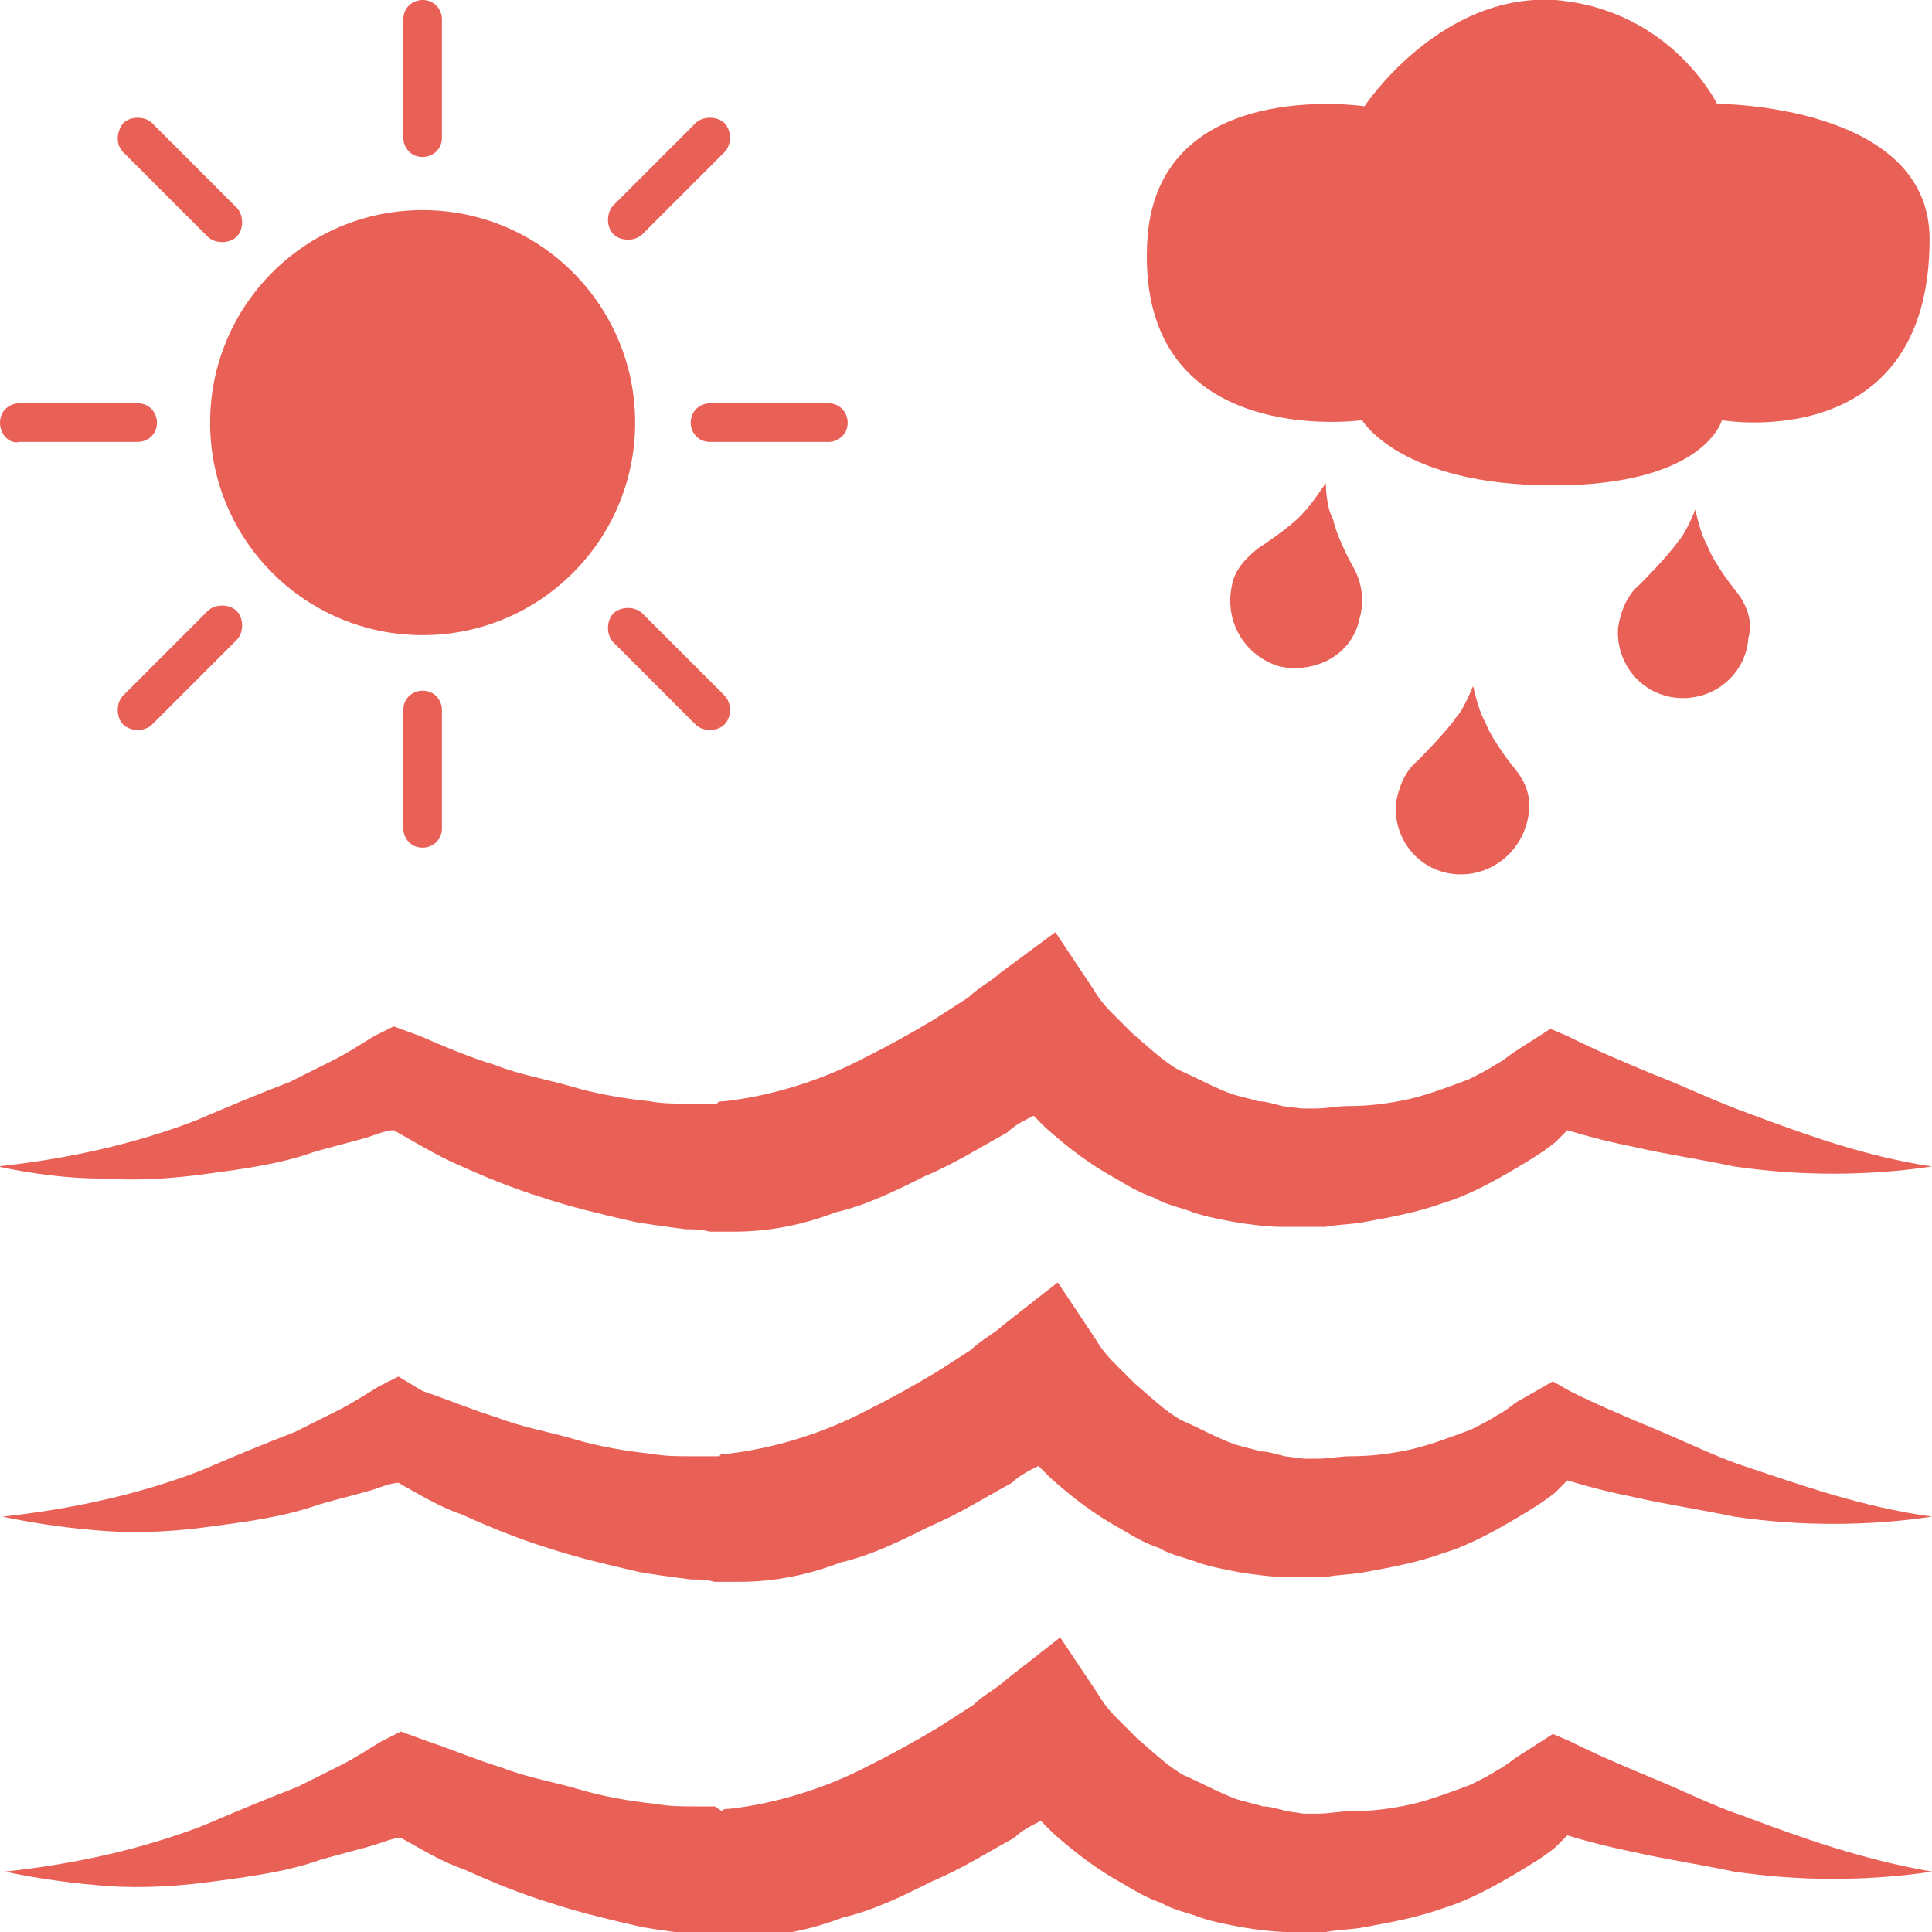
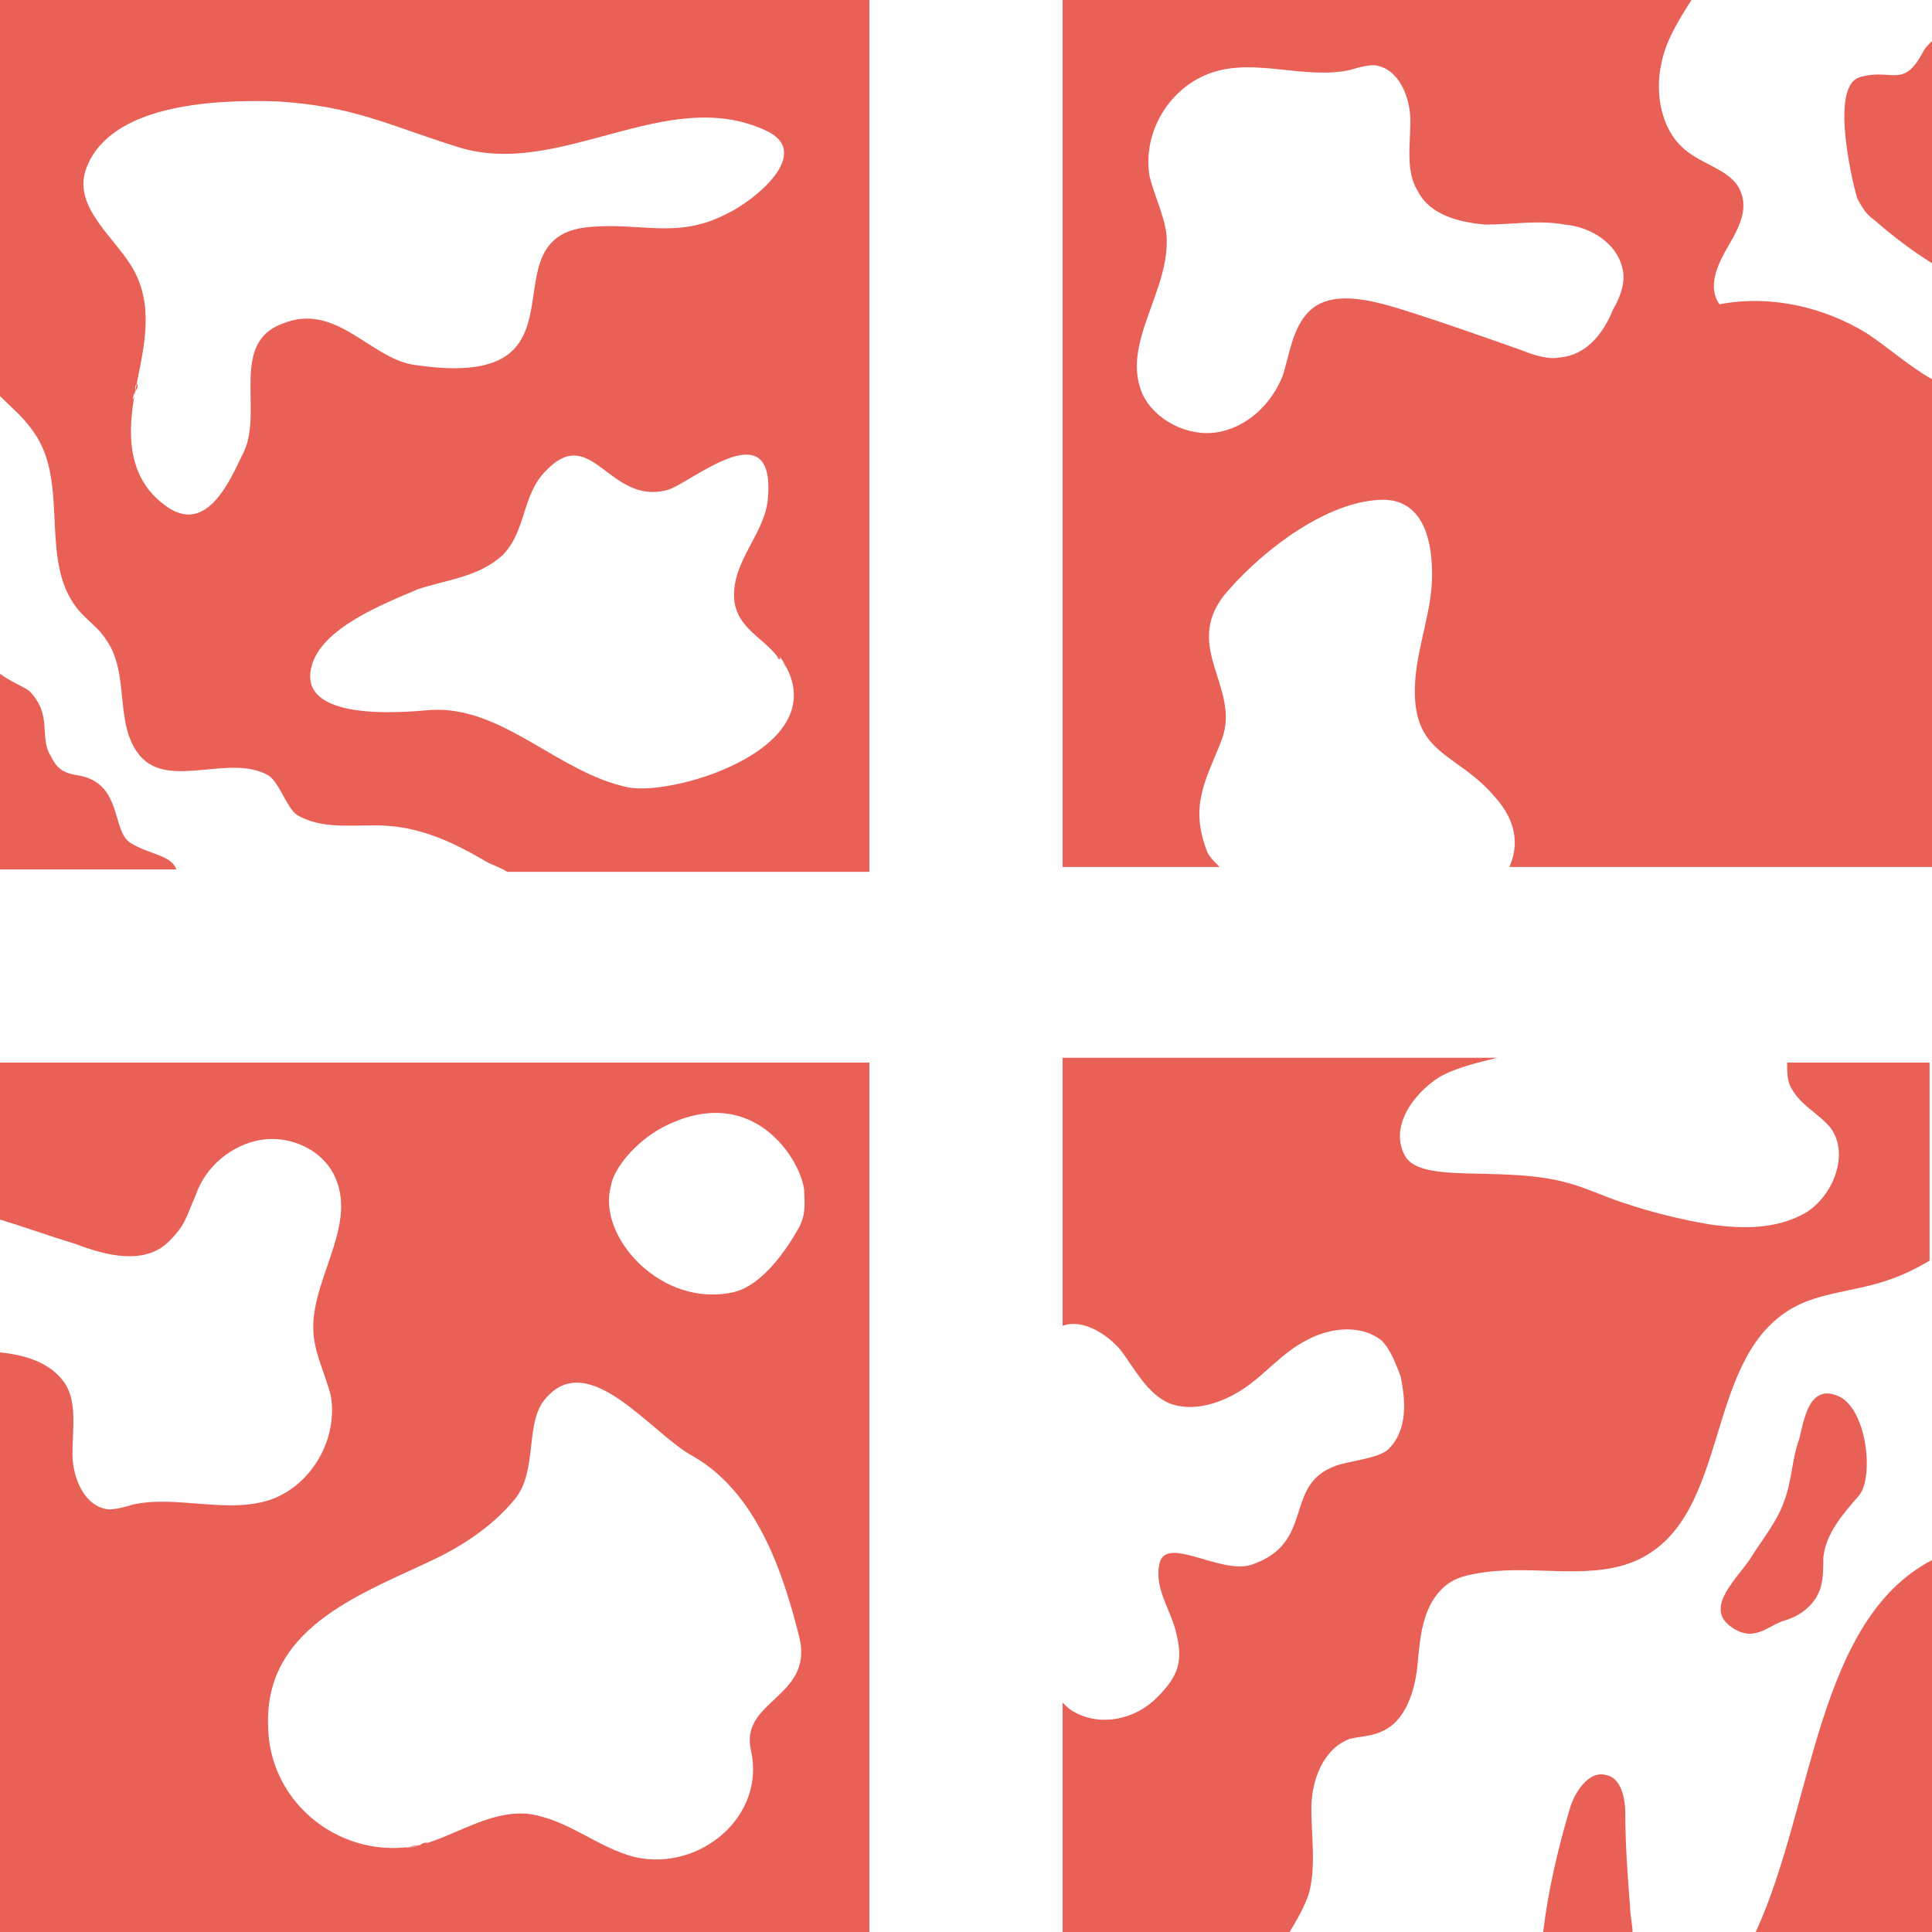
<svg xmlns="http://www.w3.org/2000/svg" version="1.1" id="Layer_1" x="0px" y="0px" viewBox="0 0 80 80" enable-background="new 0 0 80 80" xml:space="preserve">
  <g>
    <g>
-       <path fill="#E96057" d="M56.5,4.4c0,0,3.1-4.7,7.9-4.4c4.8,0.4,6.7,4.3,6.7,4.3s8.8,0,8.8,5.6c0,9-8.6,7.5-8.6,7.5s-0.7,2.7-7,2.7    s-7.9-2.7-7.9-2.7s-9.3,1.3-8.9-7.3C47.8,3.1,56.5,4.4,56.5,4.4z" />
-       <path fill="#E96057" d="M56.1,23.6L56.1,23.6c0,0-0.7-1.2-0.9-2.1C54.9,21,54.9,20,54.9,20s-0.6,0.9-0.9,1.2    c-0.5,0.6-1.9,1.5-1.9,1.5l0,0c-0.5,0.4-1,0.9-1.1,1.6c-0.3,1.5,0.6,2.9,2,3.3c1.5,0.3,3-0.5,3.3-2C56.5,24.9,56.4,24.2,56.1,23.6    z" />
-       <path fill="#E96057" d="M62.7,31.8L62.7,31.8c0,0-0.9-1.1-1.2-1.9c-0.3-0.5-0.5-1.5-0.5-1.5s-0.4,1-0.7,1.3    c-0.4,0.6-1.6,1.8-1.6,1.8l0,0c-0.5,0.4-0.8,1.1-0.9,1.8c-0.1,1.5,1,2.8,2.5,2.9c1.5,0.1,2.8-1,3-2.5C63.4,33,63.2,32.4,62.7,31.8    z" />
-       <path fill="#E96057" d="M71.9,24.5L71.9,24.5c0,0-0.9-1.1-1.2-1.9c-0.3-0.5-0.5-1.5-0.5-1.5s-0.4,1-0.7,1.3    c-0.4,0.6-1.6,1.8-1.6,1.8l0,0c-0.5,0.4-0.8,1.1-0.9,1.8c-0.1,1.5,1,2.8,2.5,2.9c1.5,0.1,2.8-1,2.9-2.5    C72.6,25.7,72.3,25,71.9,24.5z" />
+       <path fill="#E96057" d="M72.7,80H80V64.6C75.2,67.1,75.1,74.8,72.7,80z" />
+       <path fill="#E96057" d="M67.3,75.1c0-0.7-0.2-1.5-0.8-1.6c-0.7-0.2-1.3,0.7-1.5,1.4c-0.5,1.7-0.9,3.4-1.1,5.1h3.7    c0-0.3-0.1-0.7-0.1-1C67.4,77.7,67.3,76.4,67.3,75.1z" />
+       <path fill="#E96057" d="M74,44c0,0.4,0,0.8,0.2,1.1c0.4,0.7,1.1,1,1.6,1.6c0.8,1.1,0.1,2.8-1,3.5c-1.2,0.7-2.6,0.7-4,0.5    c-1.2-0.2-2.4-0.5-3.6-0.9c-0.9-0.3-1.7-0.7-2.6-0.9c-2.6-0.6-5.7,0.1-6.4-1c-0.7-1.2,0.3-2.6,1.4-3.3c0.7-0.4,1.6-0.6,2.4-0.8H44    v11.1c0.8-0.3,1.8,0.3,2.4,1c0.6,0.8,1.1,1.8,2,2.2c1,0.4,2.2,0,3.1-0.6c0.9-0.6,1.6-1.5,2.6-2c0.9-0.5,2.2-0.7,3.1,0    c0.4,0.4,0.6,1,0.8,1.5c0.2,1,0.3,2.2-0.5,3c-0.4,0.4-1.7,0.5-2.2,0.7c-2.2,0.8-0.8,3.2-3.5,4.1c-1.3,0.4-3.6-1.3-3.8,0    c-0.2,1,0.5,1.9,0.7,2.8c0.3,1.2,0.1,1.8-0.8,2.7c-0.9,0.9-2.3,1.2-3.4,0.6c-0.2-0.1-0.3-0.2-0.5-0.4V80h9.4    c0.3-0.5,0.6-1,0.8-1.6c0.3-1.1,0.1-2.4,0.1-3.5c0-1.2,0.5-2.5,1.6-2.9c0.4-0.1,0.9-0.1,1.3-0.3c1-0.4,1.4-1.7,1.5-2.8    c0.1-1.1,0.2-2.3,1-3.1c0.5-0.5,1.1-0.6,1.8-0.7c2.2-0.3,4.6,0.4,6.5-0.6c3.6-1.9,2.6-8,6-10.2c1.2-0.8,2.8-0.8,4.2-1.3    c0.6-0.2,1.2-0.5,1.7-0.8V44H74z" />
+       <path fill="#E96057" d="M73.9,67.1c0.7-0.2,1.3-0.7,1.5-1.4c0.1-0.4,0.1-0.8,0.1-1.2c0.1-1,0.8-1.8,1.5-2.6    c0.6-0.8,0.3-3.6-0.9-4.1c-1.2-0.5-1.4,1-1.6,1.8c-0.3,0.8-0.3,1.7-0.6,2.5c-0.3,0.9-0.9,1.6-1.4,2.4c-0.5,0.8-1.9,2-0.9,2.8    S73.2,67.3,73.9,67.1z" />
    </g>
+     <path fill="#E96057" d="M0,27.9L0,36h7.3c-0.2-0.6-1.1-0.6-1.9-1.1s-0.3-2.5-2.2-2.8c-0.7-0.1-0.9-0.4-1.1-0.8   c-0.5-0.8,0.1-1.7-0.9-2.7C0.9,28.4,0.4,28.2,0,27.9z" />
+     <path fill="#E96057" d="M0,44v6.5c1,0.3,2.1,0.7,3.1,1C4.4,52,6,52.4,7,51.4c0.7-0.7,0.7-1,1.1-1.9c0.4-1.2,1.5-2.1,2.7-2.3   c1.2-0.2,2.6,0.4,3.1,1.6c0.9,2.1-1.2,4.4-0.9,6.6c0.1,0.8,0.5,1.6,0.7,2.4c0.3,1.8-0.8,3.7-2.5,4.3c-1.8,0.6-3.9-0.2-5.7,0.2   c-0.3,0.1-0.7,0.2-1,0.2c-1-0.1-1.5-1.3-1.5-2.3c0-1,0.2-2.1-0.3-2.9C2.1,56.4,1,56.1,0,56v24h36V44H0z M25.3,49.1   c0.1-0.7,1-1.8,2.1-2.4c3.8-2,5.8,1.4,5.9,2.6c0,0.4,0.1,0.9-0.2,1.5c-0.5,0.9-1.5,2.4-2.7,2.7C27.4,54.2,24.7,51.2,25.3,49.1z    M28.7,60.3c2.6,1.5,3.7,4.7,4.4,7.5c0.6,2.5-2.5,2.6-2,4.7c0.6,2.7-2.1,5-4.8,4.4c-1.6-0.4-2.8-1.6-4.5-1.8   c-1.6-0.1-2.9,0.9-4.4,1.3c0.1,0,0.3-0.1,0.3-0.1c0.1,0,0.1,0,0,0c-0.1,0-0.2,0-0.3,0.1c-0.3,0.1-0.5,0.1-0.6,0.1c-0.1,0-0.1,0,0,0   c0.1,0,0.3-0.1,0.6-0.1c-3.2,0.7-6.3-1.7-6.3-5c-0.1-3.9,3.6-5.3,6.6-6.7c1.3-0.6,2.6-1.4,3.6-2.6c1-1.2,0.4-3.2,1.3-4.2   C24.4,55.8,27,59.4,28.7,60.3z" />
+     <path fill="#E96057" d="M0,0v16.4c0.5,0.5,1,0.9,1.4,1.5c1.5,2.1,0.2,5.3,1.8,7.3c0.4,0.5,0.9,0.8,1.2,1.3c1,1.4,0.3,3.5,1.4,4.8   c1.2,1.4,3.7-0.1,5.3,0.8c0.5,0.3,0.8,1.5,1.3,1.7c1.1,0.6,2.5,0.3,3.7,0.4c1.4,0.1,2.7,0.7,3.9,1.4c0.3,0.2,0.7,0.3,1,0.5H36V0H0z    M11.7,13.4c-2.2,0.8-0.8,3.6-1.6,5.3c-0.5,1-1.5,3.6-3.3,2.2c-1.6-1.2-1.5-3.1-1.2-4.7c0,0.2-0.1,0.3-0.1,0.4c0,0.1,0,0.1,0,0   c0-0.1,0-0.2,0.1-0.4c0-0.2,0-0.3,0.1-0.3c0-0.1,0-0.2,0,0c0,0.1,0,0.2-0.1,0.3c0.3-1.6,0.8-3.3,0-4.9c-0.7-1.4-2.7-2.7-2-4.4   c1-2.5,5-2.8,7.9-2.7c3.2,0.2,4.6,1,7.5,1.9c4.2,1.3,8.6-2.6,12.7-0.7c2,0.9-0.4,2.9-1.7,3.5c-2,1-3.5,0.3-5.6,0.5   c-4.5,0.4,0.5,6.9-7.3,5.7C15.3,14.8,13.9,12.5,11.7,13.4z M26,32.6c-2.9-0.6-5.2-3.4-8.2-3.2c-1.1,0.1-5.5,0.5-4.9-1.8   c0.4-1.6,3-2.6,4.4-3.2c1.2-0.4,2.5-0.5,3.5-1.4c1-1,0.8-2.5,1.8-3.5c1.9-2,2.6,1.4,5,0.8c0.9-0.2,4.5-3.4,4.2,0.3   c-0.1,1.5-1.5,2.6-1.4,4.2c0.1,1.2,1.2,1.6,1.8,2.4c0,0,0,0,0,0c0,0,0,0,0,0c0,0,0,0,0,0c0,0,0-0.1,0,0c0,0,0,0,0,0c0,0,0,0,0,0   c0,0,0,0.1,0.1,0.1c0,0,0.1,0.1,0.1,0.1c0.1,0.2,0.3,0.4,0,0c0,0-0.1-0.1-0.1-0.1c0,0,0,0,0-0.1C34.9,30.9,27.9,33,26,32.6z" />
    <g>
-       <circle fill="#E96057" cx="17.5" cy="17.5" r="8.8" />
-       <path fill="#E96057" d="M16.7,0.8c0-0.5,0.4-0.8,0.8-0.8l0,0c0.5,0,0.8,0.4,0.8,0.8v4.9c0,0.5-0.4,0.8-0.8,0.8l0,0    c-0.5,0-0.8-0.4-0.8-0.8V0.8z" />
-       <path fill="#E96057" d="M16.7,29.4c0-0.5,0.4-0.8,0.8-0.8l0,0c0.5,0,0.8,0.4,0.8,0.8v4.9c0,0.5-0.4,0.8-0.8,0.8l0,0    c-0.5,0-0.8-0.4-0.8-0.8V29.4z" />
-       <path fill="#E96057" d="M28.8,5.1c0.3-0.3,0.9-0.3,1.2,0l0,0c0.3,0.3,0.3,0.9,0,1.2l-3.4,3.4c-0.3,0.3-0.9,0.3-1.2,0l0,0    c-0.3-0.3-0.3-0.9,0-1.2L28.8,5.1z" />
-       <path fill="#E96057" d="M8.6,25.3c0.3-0.3,0.9-0.3,1.2,0l0,0c0.3,0.3,0.3,0.9,0,1.2L6.3,30c-0.3,0.3-0.9,0.3-1.2,0l0,0    c-0.3-0.3-0.3-0.9,0-1.2L8.6,25.3z" />
-       <path fill="#E96057" d="M34.3,16.7c0.5,0,0.8,0.4,0.8,0.8l0,0c0,0.5-0.4,0.8-0.8,0.8h-4.9c-0.5,0-0.8-0.4-0.8-0.8l0,0    c0-0.5,0.4-0.8,0.8-0.8H34.3z" />
-       <path fill="#E96057" d="M5.7,16.7c0.5,0,0.8,0.4,0.8,0.8l0,0c0,0.5-0.4,0.8-0.8,0.8H0.8C0.4,18.4,0,18,0,17.5l0,0    c0-0.5,0.4-0.8,0.8-0.8H5.7z" />
-       <path fill="#E96057" d="M30,28.8c0.3,0.3,0.3,0.9,0,1.2l0,0c-0.3,0.3-0.9,0.3-1.2,0l-3.4-3.4c-0.3-0.3-0.3-0.9,0-1.2l0,0    c0.3-0.3,0.9-0.3,1.2,0L30,28.8z" />
-       <path fill="#E96057" d="M9.8,8.6c0.3,0.3,0.3,0.9,0,1.2l0,0c-0.3,0.3-0.9,0.3-1.2,0L5.1,6.3C4.8,6,4.8,5.5,5.1,5.1l0,0    c0.3-0.3,0.9-0.3,1.2,0L9.8,8.6z" />
-     </g>
-     <g>
-       <path fill="#E96057" d="M72.2,75.2c-1.2-0.4-2.4-1-3.6-1.5c-1.2-0.5-2.4-1-3.6-1.6l-0.7-0.3l-1.4,0.9c-0.2,0.1-0.5,0.4-0.9,0.6    c-0.3,0.2-0.7,0.4-1.1,0.6c-0.8,0.3-1.6,0.6-2.4,0.8c-0.9,0.2-1.7,0.3-2.6,0.3c-0.4,0-0.9,0.1-1.3,0.1h-0.3l0,0h-0.1h-0.2L53.3,75    c-0.4-0.1-0.7-0.2-1-0.2c-0.3-0.1-0.8-0.2-1.1-0.3c-0.8-0.3-1.5-0.7-2.2-1c-0.7-0.4-1.3-1-1.9-1.5c-0.3-0.3-0.6-0.6-0.9-0.9    c-0.3-0.3-0.6-0.7-0.7-0.9l-1.6-2.4l-2.3,1.8c-0.3,0.3-0.9,0.6-1.3,1l-1.4,0.9c-1,0.6-1.9,1.1-2.9,1.6c-1.9,1-4,1.6-5.8,1.8    c-0.1,0-0.3,0-0.3,0.1l-0.3-0.2c-0.3,0-0.6,0-0.9,0c-0.4,0-1,0-1.5-0.1c-1-0.1-2.2-0.3-3.2-0.6c-1-0.3-2.2-0.5-3.2-0.9    c-1-0.3-2.2-0.8-3.1-1.1l-1.1-0.4l-0.8,0.4c-0.5,0.3-1.1,0.7-1.7,1c-0.6,0.3-1.2,0.6-1.8,0.9c-1.3,0.5-2.5,1-3.9,1.6    c-2.6,1-5.4,1.6-8.2,1.9c1.4,0.3,2.9,0.5,4.3,0.6s3,0,4.4-0.2c1.5-0.2,3-0.4,4.4-0.9c0.7-0.2,1.5-0.4,2.2-0.6    c0.3-0.1,0.8-0.3,1.1-0.3c0.9,0.5,1.7,1,2.6,1.3c1.1,0.5,2.3,1,3.6,1.4c1.2,0.4,2.5,0.7,3.8,1c0.6,0.1,1.3,0.2,2.1,0.3    c0.3,0,0.6,0,1,0.1h0.4h0.6c1.5,0,2.9-0.3,4.2-0.8c1.3-0.3,2.5-0.9,3.7-1.5c1.2-0.5,2.3-1.2,3.4-1.8c0.3-0.3,0.7-0.5,1.1-0.7    c0.2,0.2,0.3,0.3,0.5,0.5c0.9,0.8,1.8,1.5,2.9,2.1c0.5,0.3,1,0.6,1.6,0.8c0.5,0.3,1.1,0.4,1.6,0.6c0.6,0.2,1.2,0.3,1.7,0.4    c0.6,0.1,1.4,0.2,1.9,0.2H54h0.5h0.4c0.5-0.1,1.1-0.1,1.6-0.2c1.1-0.2,2.2-0.4,3.3-0.8c1-0.3,2.1-0.9,3.1-1.5c0.5-0.3,1-0.6,1.5-1    c0.2-0.2,0.3-0.3,0.5-0.5c1,0.3,1.8,0.5,2.8,0.7c1.3,0.3,2.7,0.5,4.1,0.8c1.4,0.2,2.7,0.3,4.1,0.3s2.8-0.1,4.1-0.3    C77.1,77,74.6,76.1,72.2,75.2z" />
-       <path fill="#E96057" d="M72.2,60.7c-1.2-0.4-2.4-1-3.6-1.5c-1.2-0.5-2.4-1-3.6-1.6l-0.7-0.4L62.9,58c-0.2,0.1-0.5,0.4-0.9,0.6    c-0.3,0.2-0.7,0.4-1.1,0.6c-0.8,0.3-1.6,0.6-2.4,0.8c-0.9,0.2-1.7,0.3-2.6,0.3c-0.4,0-0.9,0.1-1.3,0.1h-0.3l0,0h-0.1h-0.2    l-0.8-0.1c-0.4-0.1-0.7-0.2-1-0.2c-0.3-0.1-0.8-0.2-1.1-0.3c-0.8-0.3-1.5-0.7-2.2-1c-0.7-0.4-1.3-1-1.9-1.5    c-0.3-0.3-0.6-0.6-0.9-0.9c-0.3-0.3-0.6-0.7-0.7-0.9l-1.6-2.4l-2.3,1.8c-0.3,0.3-0.9,0.6-1.3,1l-1.4,0.9c-1,0.6-1.9,1.1-2.9,1.6    c-1.9,1-4,1.6-5.8,1.8c-0.1,0-0.3,0-0.3,0.1h-0.4c-0.3,0-0.6,0-0.9,0c-0.4,0-1,0-1.5-0.1c-1-0.1-2.2-0.3-3.2-0.6    c-1-0.3-2.2-0.5-3.2-0.9c-1-0.3-2.2-0.8-3.1-1.1l-1-0.6l-0.8,0.4c-0.5,0.3-1.1,0.7-1.7,1c-0.6,0.3-1.2,0.6-1.8,0.9    c-1.3,0.5-2.5,1-3.9,1.6c-2.6,1-5.4,1.6-8.2,1.9c1.4,0.3,2.9,0.5,4.3,0.6c1.5,0.1,3,0,4.4-0.2c1.5-0.2,3-0.4,4.4-0.9    c0.7-0.2,1.5-0.4,2.2-0.6c0.3-0.1,0.8-0.3,1.1-0.3c0.9,0.5,1.7,1,2.6,1.3c1.1,0.5,2.3,1,3.6,1.4c1.2,0.4,2.5,0.7,3.8,1    c0.6,0.1,1.3,0.2,2.1,0.3c0.3,0,0.6,0,1,0.1h0.4h0.6c1.5,0,2.9-0.3,4.2-0.8c1.3-0.3,2.5-0.9,3.7-1.5c1.2-0.5,2.3-1.2,3.4-1.8    c0.3-0.3,0.7-0.5,1.1-0.7c0.2,0.2,0.3,0.3,0.5,0.5c0.9,0.8,1.8,1.5,2.9,2.1c0.5,0.3,1,0.6,1.6,0.8c0.5,0.3,1.1,0.4,1.6,0.6    c0.6,0.2,1.2,0.3,1.7,0.4c0.6,0.1,1.4,0.2,1.9,0.2H54h0.5h0.4c0.5-0.1,1.1-0.1,1.6-0.2c1.1-0.2,2.2-0.4,3.3-0.8    c1-0.3,2.1-0.9,3.1-1.5c0.5-0.3,1-0.6,1.5-1c0.2-0.2,0.3-0.3,0.5-0.5c1,0.3,1.8,0.5,2.8,0.7c1.3,0.3,2.7,0.5,4.1,0.8    c1.4,0.2,2.7,0.3,4.1,0.3s2.8-0.1,4.1-0.3C77.1,62.4,74.6,61.5,72.2,60.7z" />
-       <path fill="#E96057" d="M68.5,44.5c-1.2-0.5-2.4-1-3.6-1.6l-0.7-0.3l-1.4,0.9c-0.2,0.1-0.5,0.4-0.9,0.6c-0.3,0.2-0.7,0.4-1.1,0.6    c-0.8,0.3-1.6,0.6-2.4,0.8c-0.9,0.2-1.7,0.3-2.6,0.3c-0.4,0-0.9,0.1-1.3,0.1h-0.3l0,0h-0.1h-0.2l-0.8-0.1c-0.4-0.1-0.7-0.2-1-0.2    c-0.3-0.1-0.8-0.2-1.1-0.3c-0.8-0.3-1.5-0.7-2.2-1c-0.7-0.4-1.3-1-1.9-1.5c-0.3-0.3-0.6-0.6-0.9-0.9c-0.3-0.3-0.6-0.7-0.7-0.9    l-1.6-2.4l-2.3,1.7c-0.3,0.3-0.9,0.6-1.3,1l-1.4,0.9c-1,0.6-1.9,1.1-2.9,1.6c-1.9,1-4,1.6-5.8,1.8c-0.1,0-0.3,0-0.3,0.1h-0.4    c-0.3,0-0.6,0-0.9,0c-0.4,0-1,0-1.5-0.1c-1-0.1-2.2-0.3-3.2-0.6c-1-0.3-2.2-0.5-3.2-0.9c-1-0.3-2.2-0.8-3.1-1.2l-1.1-0.4l-0.8,0.4    c-0.5,0.3-1.1,0.7-1.7,1c-0.6,0.3-1.2,0.6-1.8,0.9c-1.3,0.5-2.5,1-3.9,1.6c-2.6,1-5.4,1.6-8.2,1.9c1.4,0.3,2.9,0.5,4.3,0.5    c1.5,0.1,3,0,4.4-0.2c1.5-0.2,3-0.4,4.4-0.9c0.7-0.2,1.5-0.4,2.2-0.6c0.3-0.1,0.8-0.3,1.1-0.3c0.9,0.5,1.7,1,2.6,1.4    c1.1,0.5,2.3,1,3.6,1.4c1.2,0.4,2.5,0.7,3.8,1c0.6,0.1,1.3,0.2,2.1,0.3c0.3,0,0.6,0,1,0.1h0.4h0.6c1.5,0,2.9-0.3,4.2-0.8    c1.3-0.3,2.5-0.9,3.7-1.5c1.2-0.5,2.3-1.2,3.4-1.8c0.3-0.3,0.7-0.5,1.1-0.7c0.2,0.2,0.3,0.3,0.5,0.5c0.9,0.8,1.8,1.5,2.9,2.1    c0.5,0.3,1,0.6,1.6,0.8c0.5,0.3,1.1,0.4,1.6,0.6c0.6,0.2,1.2,0.3,1.7,0.4c0.6,0.1,1.4,0.2,1.9,0.2H54h0.5h0.4    c0.5-0.1,1.1-0.1,1.6-0.2c1.1-0.2,2.2-0.4,3.3-0.8c1-0.3,2.1-0.9,3.1-1.5c0.5-0.3,1-0.6,1.5-1c0.2-0.2,0.3-0.3,0.5-0.5    c1,0.3,1.8,0.5,2.8,0.7c1.3,0.3,2.7,0.5,4.1,0.8c1.4,0.2,2.7,0.3,4.1,0.3s2.8-0.1,4.1-0.3c-2.7-0.4-5.2-1.3-7.6-2.2    C71,45.6,69.8,45,68.5,44.5z" />
+       <g>
+         <path fill="#E96057" d="M80,15.7c-0.9-0.5-1.8-1.3-2.7-1.9c-1.8-1.1-4-1.6-6.1-1.2c-0.5-0.7-0.1-1.6,0.3-2.3     c0.4-0.7,0.9-1.5,0.6-2.3c-0.3-0.9-1.4-1.1-2.2-1.7c-1.1-0.8-1.4-2.4-1.1-3.7c0.2-1,0.8-1.9,1.3-2.7H44v36h6.5     c-0.2-0.2-0.4-0.4-0.5-0.6c-0.8-2,0-3.1,0.6-4.7c0.8-2.2-1.8-3.9,0.3-6.2c1.6-1.8,4.1-3.6,6.2-3.7c1.5-0.1,2.2,1.1,2.2,3.1     c0,1.5-0.6,2.9-0.7,4.4c-0.2,3.1,1.7,2.9,3.3,4.8c0.9,1,1,2,0.6,2.9H80V15.7z M66.8,12.8c-0.4,1-1.1,1.9-2.2,2     c-0.5,0.1-1.1-0.1-1.6-0.3c-1.7-0.6-3.4-1.2-5-1.7c-1.3-0.4-2.9-0.8-3.8,0.1c-0.7,0.7-0.8,1.8-1.1,2.7c-0.5,1.2-1.5,2.1-2.7,2.3     c-1.2,0.2-2.6-0.5-3.1-1.6c-0.9-2.1,1.2-4.3,1-6.6c-0.1-0.8-0.5-1.6-0.7-2.4c-0.3-1.8,0.8-3.7,2.6-4.3C52,2.4,54,3.3,55.9,2.9     c0.3-0.1,0.7-0.2,1-0.2c1,0.1,1.5,1.3,1.5,2.3c0,1-0.2,2.1,0.3,2.9c0.5,1,1.7,1.3,2.8,1.4c1.1,0,2.2-0.2,3.3,0     c1.1,0.1,2.2,0.8,2.4,1.9C67.3,11.7,67.1,12.3,66.8,12.8z" />
+       </g>
+       <path fill="#E96057" d="M79.6,2.2c-0.8,1.5-1.3,0.6-2.6,1c-1.3,0.4-0.2,4.7-0.1,5c0.2,0.4,0.4,0.7,0.7,0.9    c0.8,0.7,1.6,1.3,2.4,1.8V1.7C79.8,1.9,79.7,2,79.6,2.2z" />
    </g>
  </g>
</svg>
